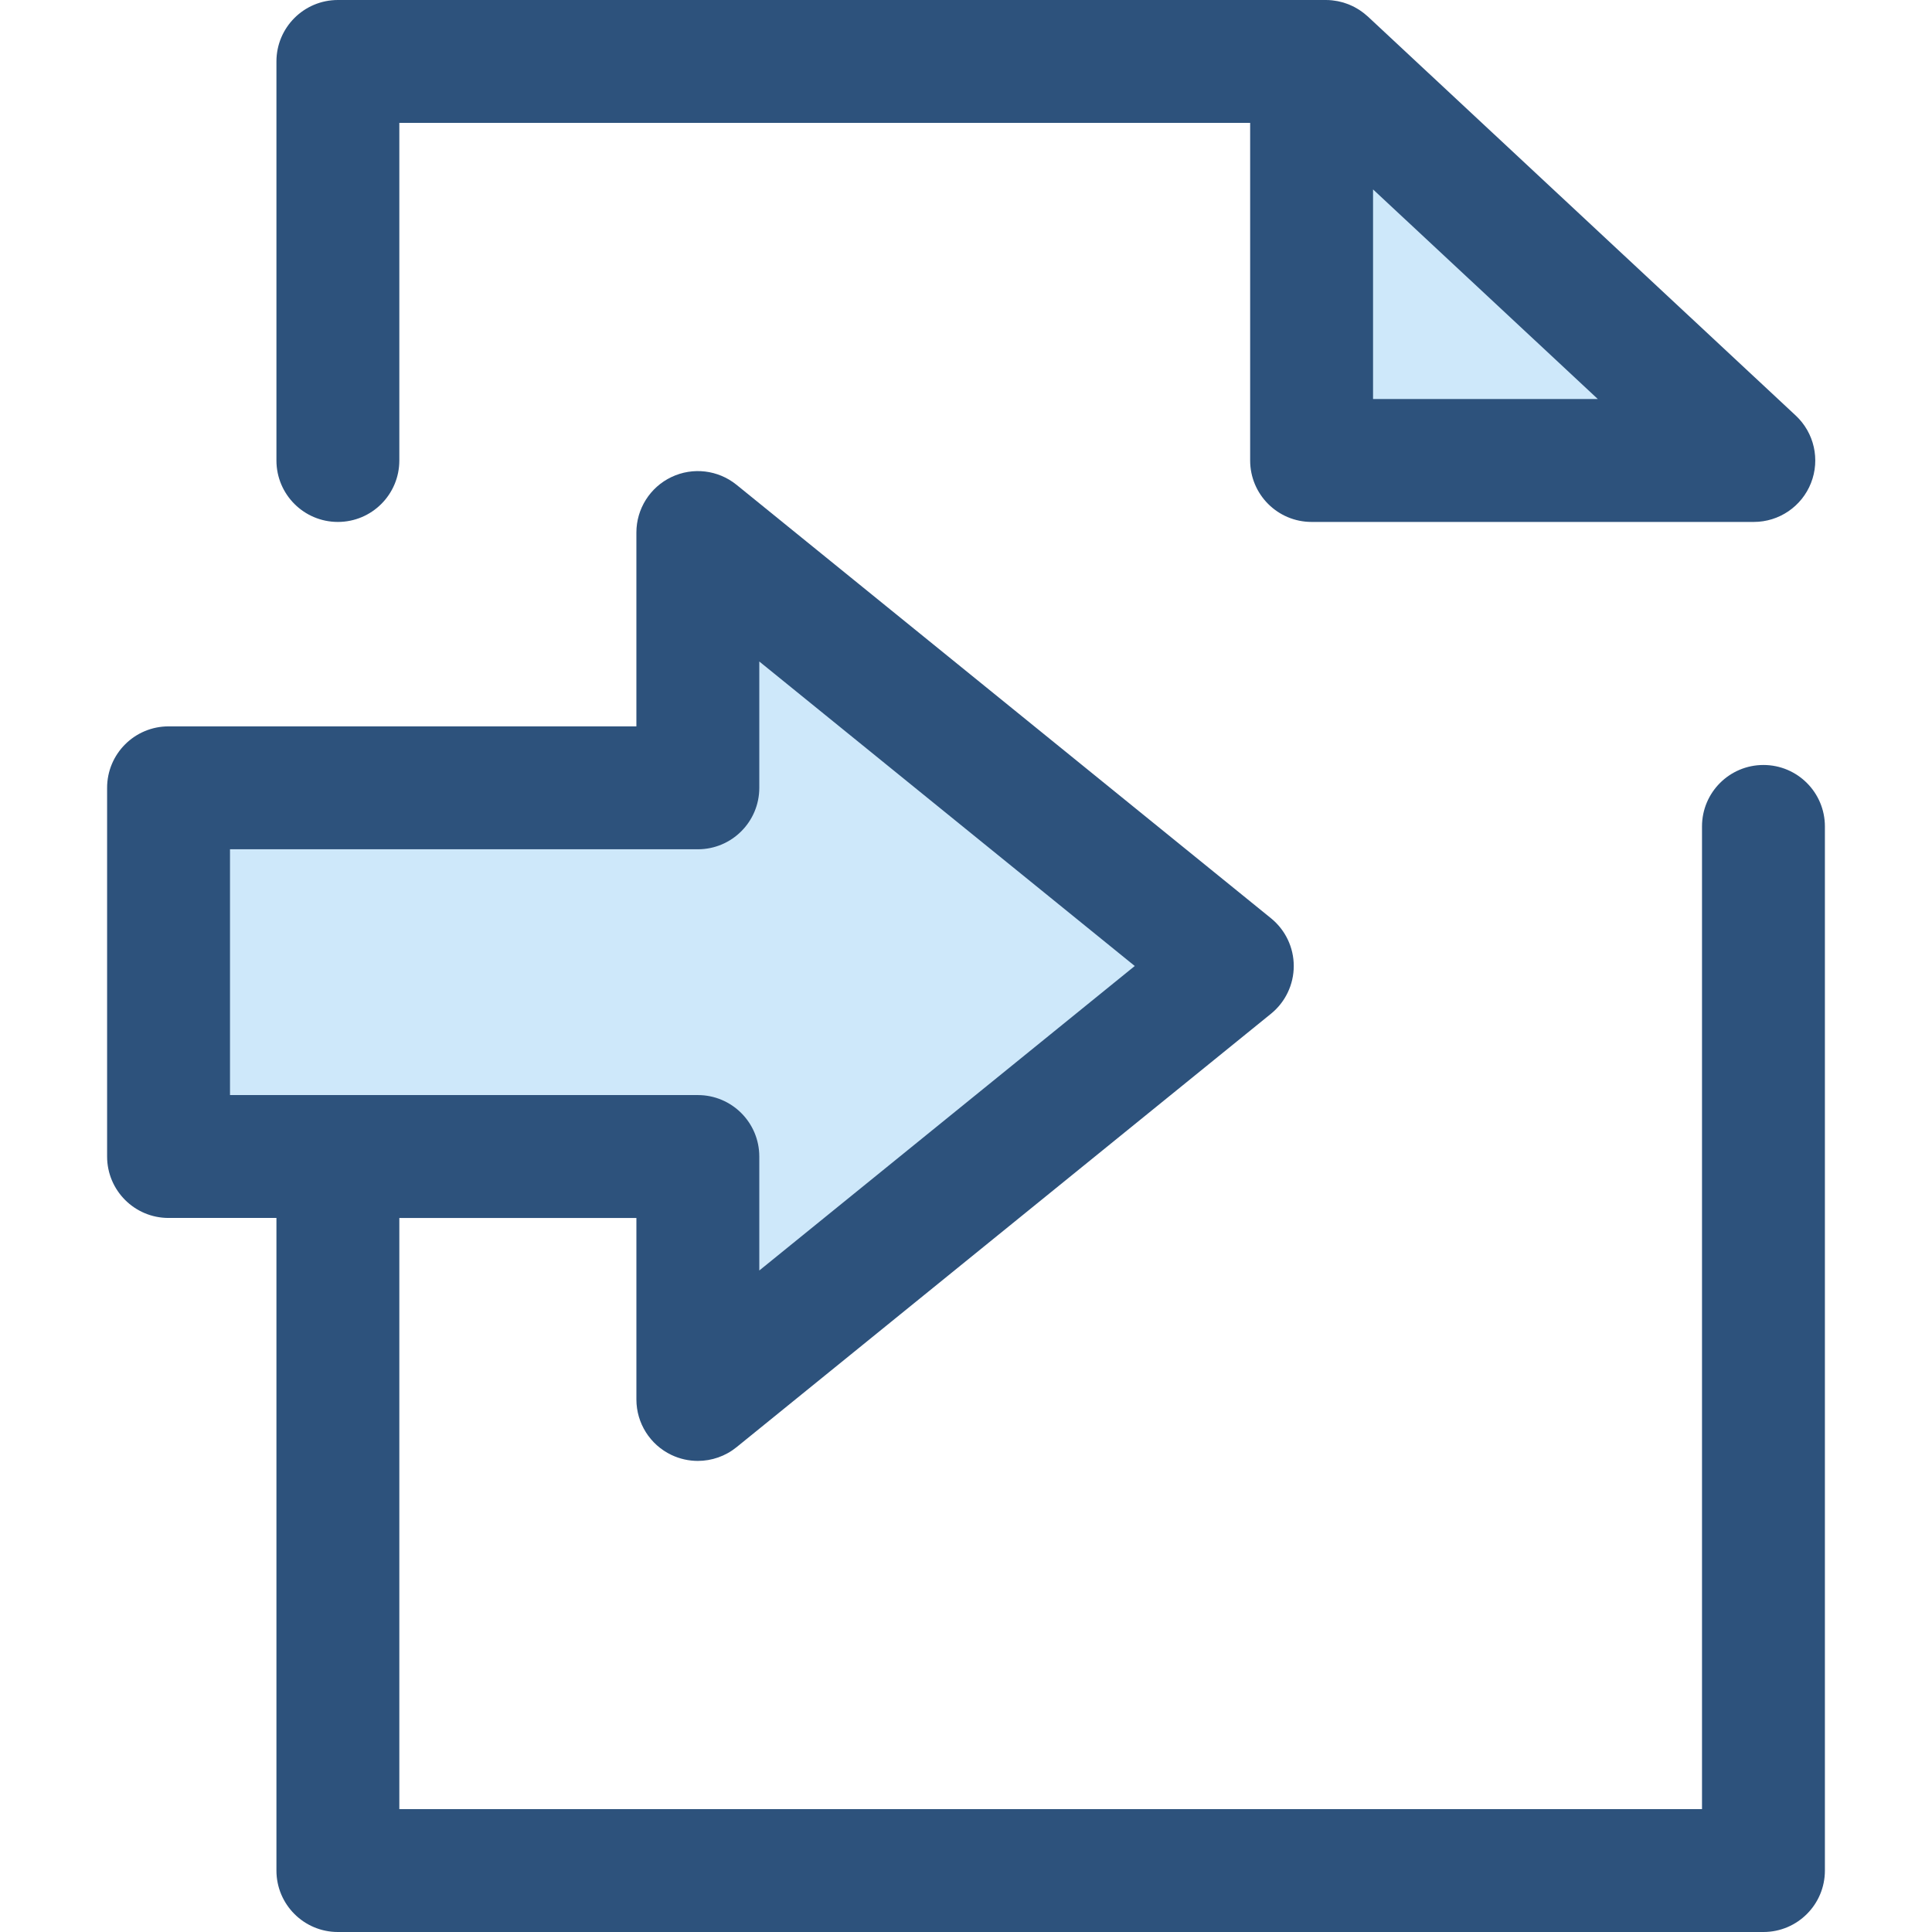
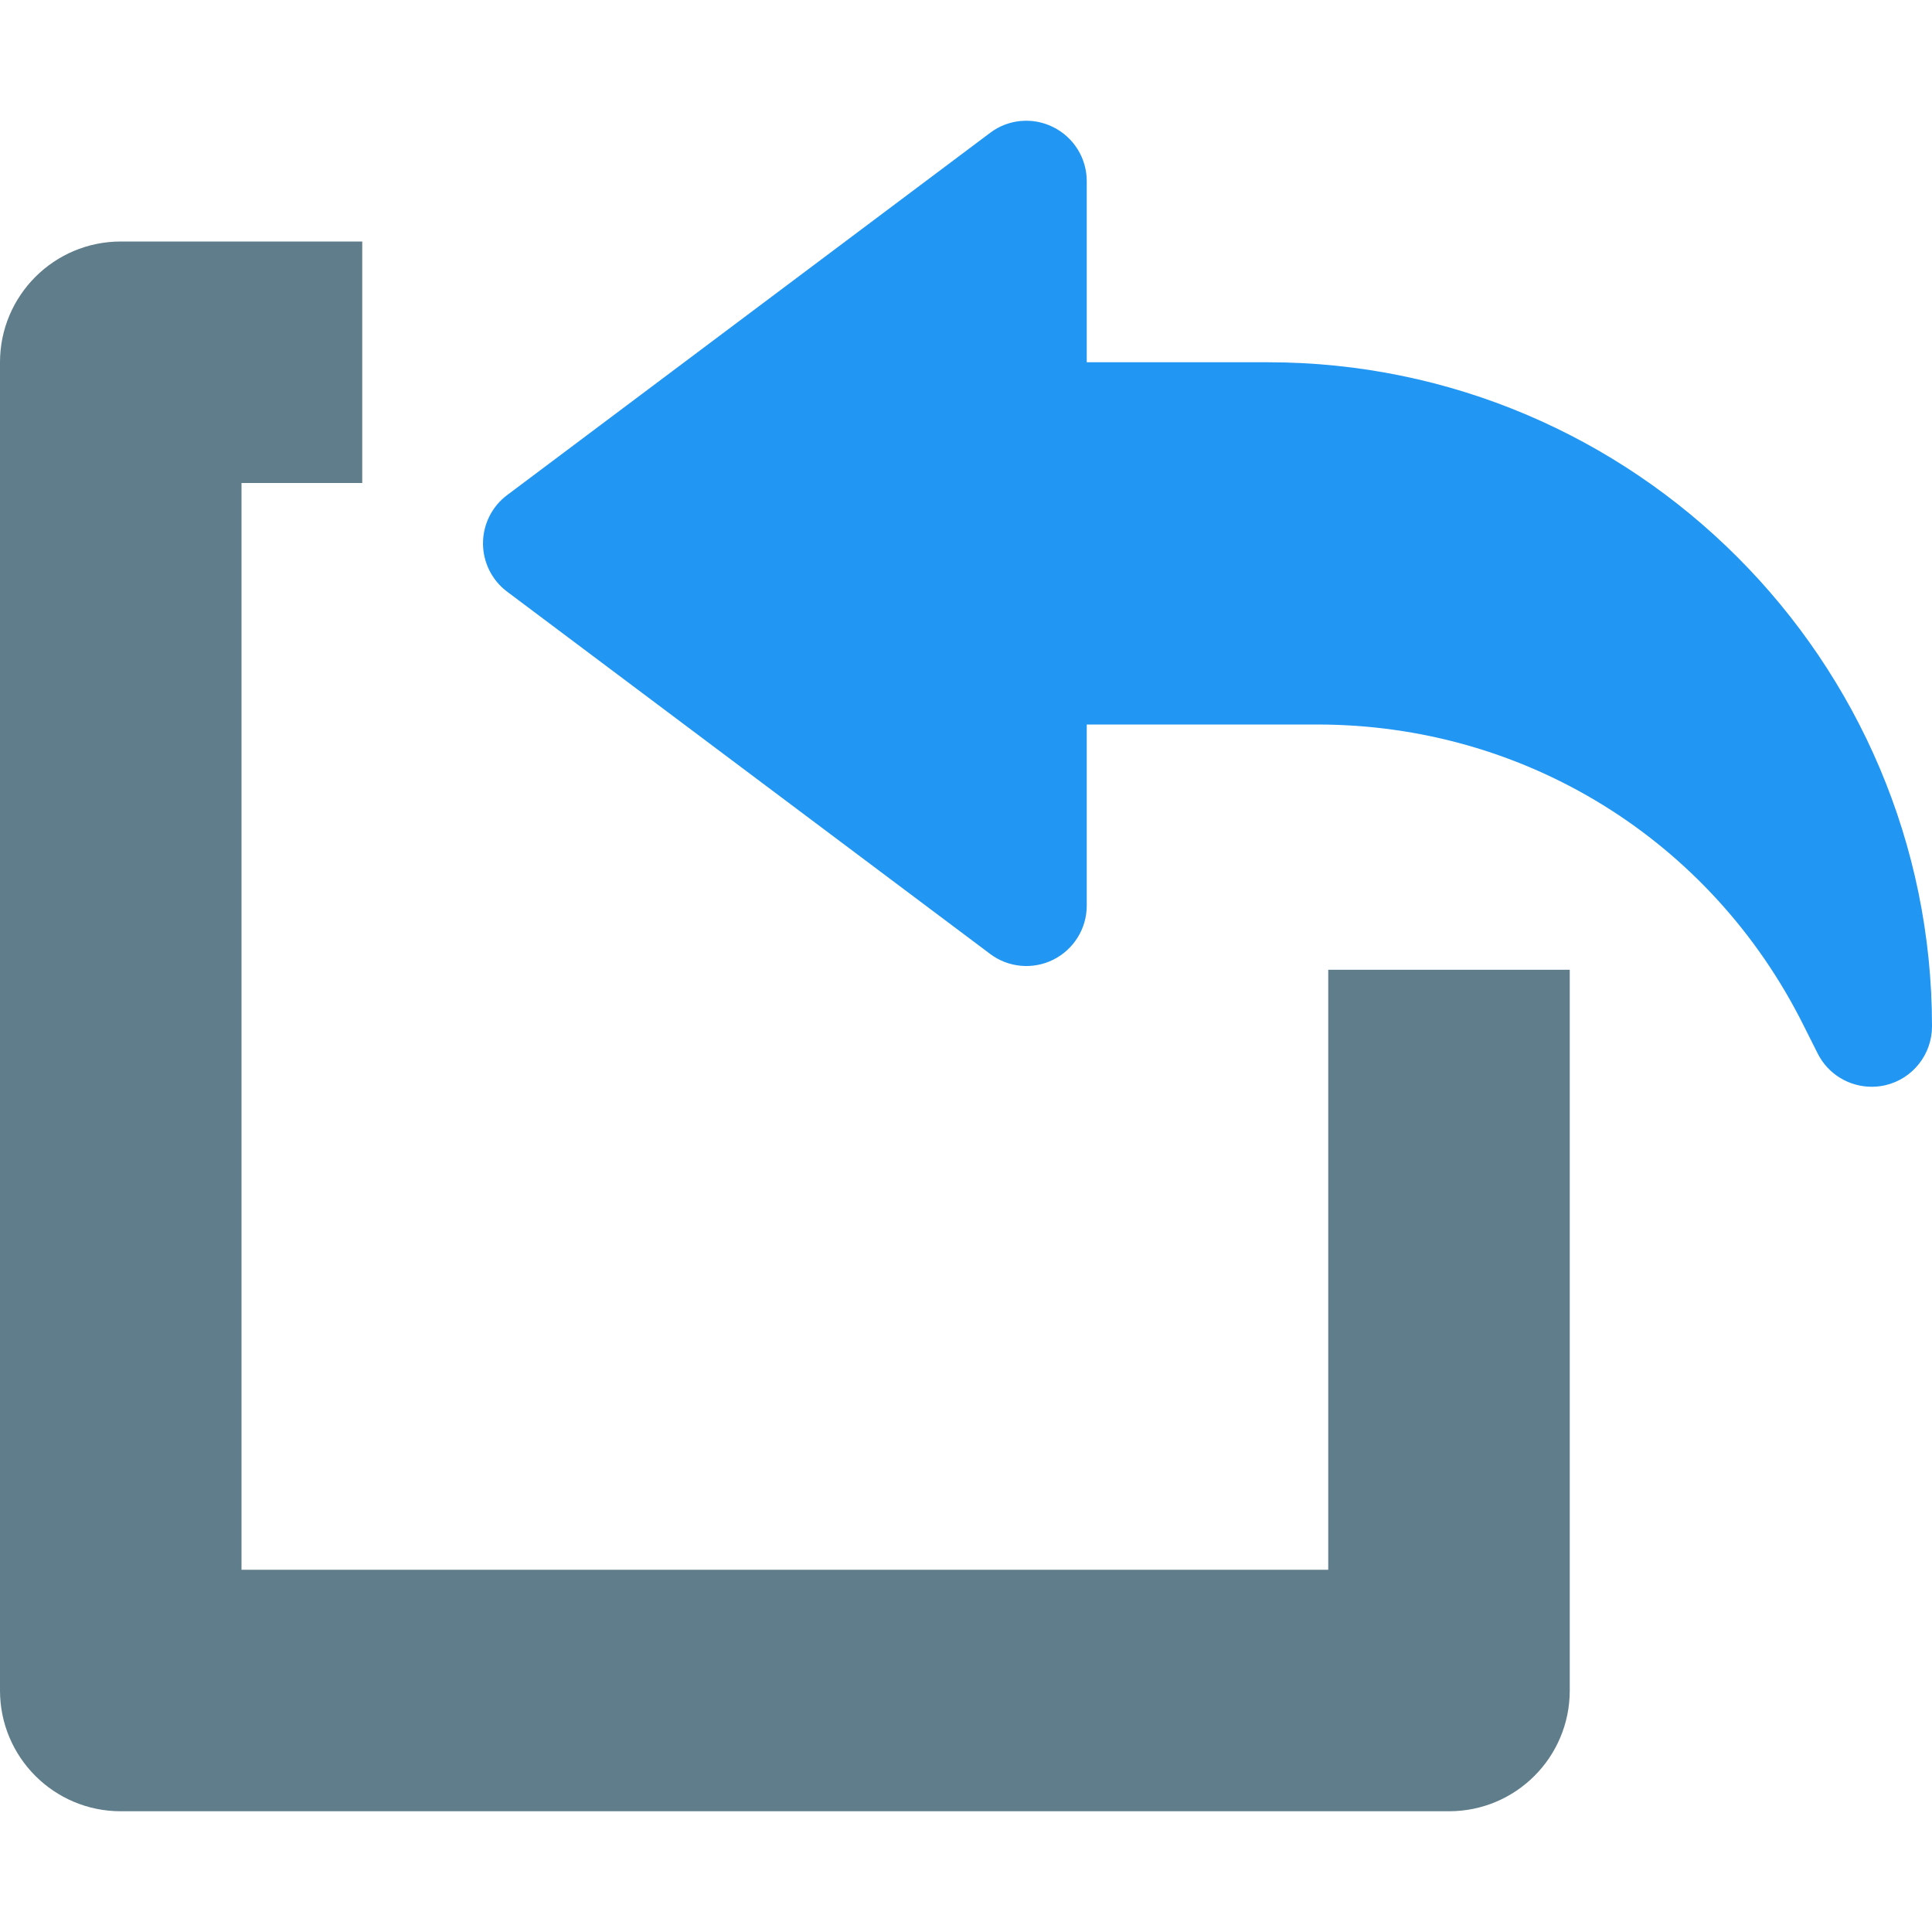
- <svg xmlns="http://www.w3.org/2000/svg" version="1.1" id="Layer_1" x="0px" y="0px" viewBox="0 0 511.998 511.998" style="enable-background:new 0 0 511.998 511.998;" xml:space="preserve">
-   <g>
-     <polygon style="fill:#CEE8FA;" points="351.38,16.284 347.586,16.284 347.586,122.034 464.78,122.034  " />
-     <polygon style="fill:#CEE8FA;" points="44.666,208.782 44.666,306.488 184.933,306.488 184.933,370.87 326.573,255.999    184.933,141.13 184.933,208.782  " />
-   </g>
-   <g>
-     <path style="fill:#2D527C;" d="M467.331,202.728c-8.994,0-16.284,7.29-16.284,16.284v260.42H105.826v-156.66h62.825v48.098   c0,6.279,3.61,12,9.279,14.7c2.231,1.063,4.623,1.584,7.002,1.584c3.667,0,7.302-1.238,10.259-3.636l141.64-114.871   c3.812-3.091,6.027-7.738,6.027-12.648c0-4.91-2.215-9.555-6.027-12.648l-141.64-114.871c-4.877-3.955-11.593-4.753-17.263-2.052   c-5.668,2.702-9.279,8.42-9.279,14.7v51.368H44.668c-8.994,0-16.284,7.29-16.284,16.284v97.706c0,8.994,7.29,16.284,16.284,16.284   h28.59v172.944c0,8.994,7.29,16.284,16.284,16.284h377.789c8.994,0,16.284-7.29,16.284-16.284V219.012   C483.615,210.018,476.324,202.728,467.331,202.728z M60.952,225.066h123.983c8.994,0,16.284-7.29,16.284-16.284v-33.48   l99.503,80.697l-99.503,80.697v-30.208c0-8.994-7.29-16.284-16.284-16.284H60.952V225.066z" />
-     <path style="fill:#2D527C;" d="M89.542,138.318c8.994,0,16.284-7.29,16.284-16.284V32.568h225.476v89.466   c0,8.994,7.29,16.284,16.284,16.284H464.78c6.689,0,12.698-4.092,15.151-10.316c2.452-6.224,0.848-13.315-4.045-17.878   L362.488,4.376c-0.124-0.116-0.259-0.217-0.386-0.327c-0.192-0.168-0.383-0.335-0.583-0.493c-0.2-0.16-0.405-0.309-0.612-0.458   c-0.217-0.156-0.432-0.311-0.656-0.458c-0.199-0.129-0.402-0.248-0.606-0.368c-0.246-0.147-0.493-0.29-0.747-0.423   c-0.191-0.099-0.386-0.187-0.58-0.28c-0.275-0.13-0.55-0.261-0.835-0.375c-0.189-0.077-0.383-0.14-0.575-0.21   c-0.295-0.106-0.588-0.213-0.889-0.303c-0.207-0.062-0.417-0.107-0.625-0.161c-0.291-0.073-0.58-0.153-0.878-0.21   c-0.267-0.052-0.537-0.085-0.806-0.124c-0.246-0.034-0.489-0.081-0.738-0.104C352.445,0.029,351.914,0,351.38,0h-3.794H89.542   c-8.994,0-16.284,7.29-16.284,16.284v105.75C73.258,131.028,80.548,138.318,89.542,138.318z M363.87,105.75V50.197l59.572,55.553   H363.87z" />
-   </g>
+ <svg xmlns="http://www.w3.org/2000/svg" version="1.1" id="Capa_1" x="0px" y="0px" viewBox="0 0 512 512" style="enable-background:new 0 0 512 512;" xml:space="preserve">
+   <path style="fill:#607D8B;" d="M352,416.002H64v-288h32v-64H32c-17.664,0-32,14.336-32,32v352c0,17.696,14.336,32,32,32h352  c17.696,0,32-14.304,32-32V256.994h-64V416.002z" />
+   <path style="fill:#2196F3;" d="M134.4,131.202l128-96c4.8-3.648,11.328-4.224,16.736-1.504c5.44,2.72,8.864,8.256,8.864,14.304v48  h48c97.056,0,176,78.944,176,176c0,7.424-5.12,13.888-12.32,15.584c-1.216,0.288-2.464,0.416-3.68,0.416  c-5.952,0-11.552-3.328-14.304-8.832l-3.776-7.52c-24.544-49.12-73.888-79.648-128.8-79.648H288v48  c0,6.048-3.424,11.584-8.832,14.304s-11.936,2.144-16.768-1.504l-128-96c-4.032-3.008-6.4-7.776-6.4-12.8  S130.368,134.21,134.4,131.202z" />
  <g>
</g>
  <g>
</g>
  <g>
</g>
  <g>
</g>
  <g>
</g>
  <g>
</g>
  <g>
</g>
  <g>
</g>
  <g>
</g>
  <g>
</g>
  <g>
</g>
  <g>
</g>
  <g>
</g>
  <g>
</g>
  <g>
</g>
</svg>
